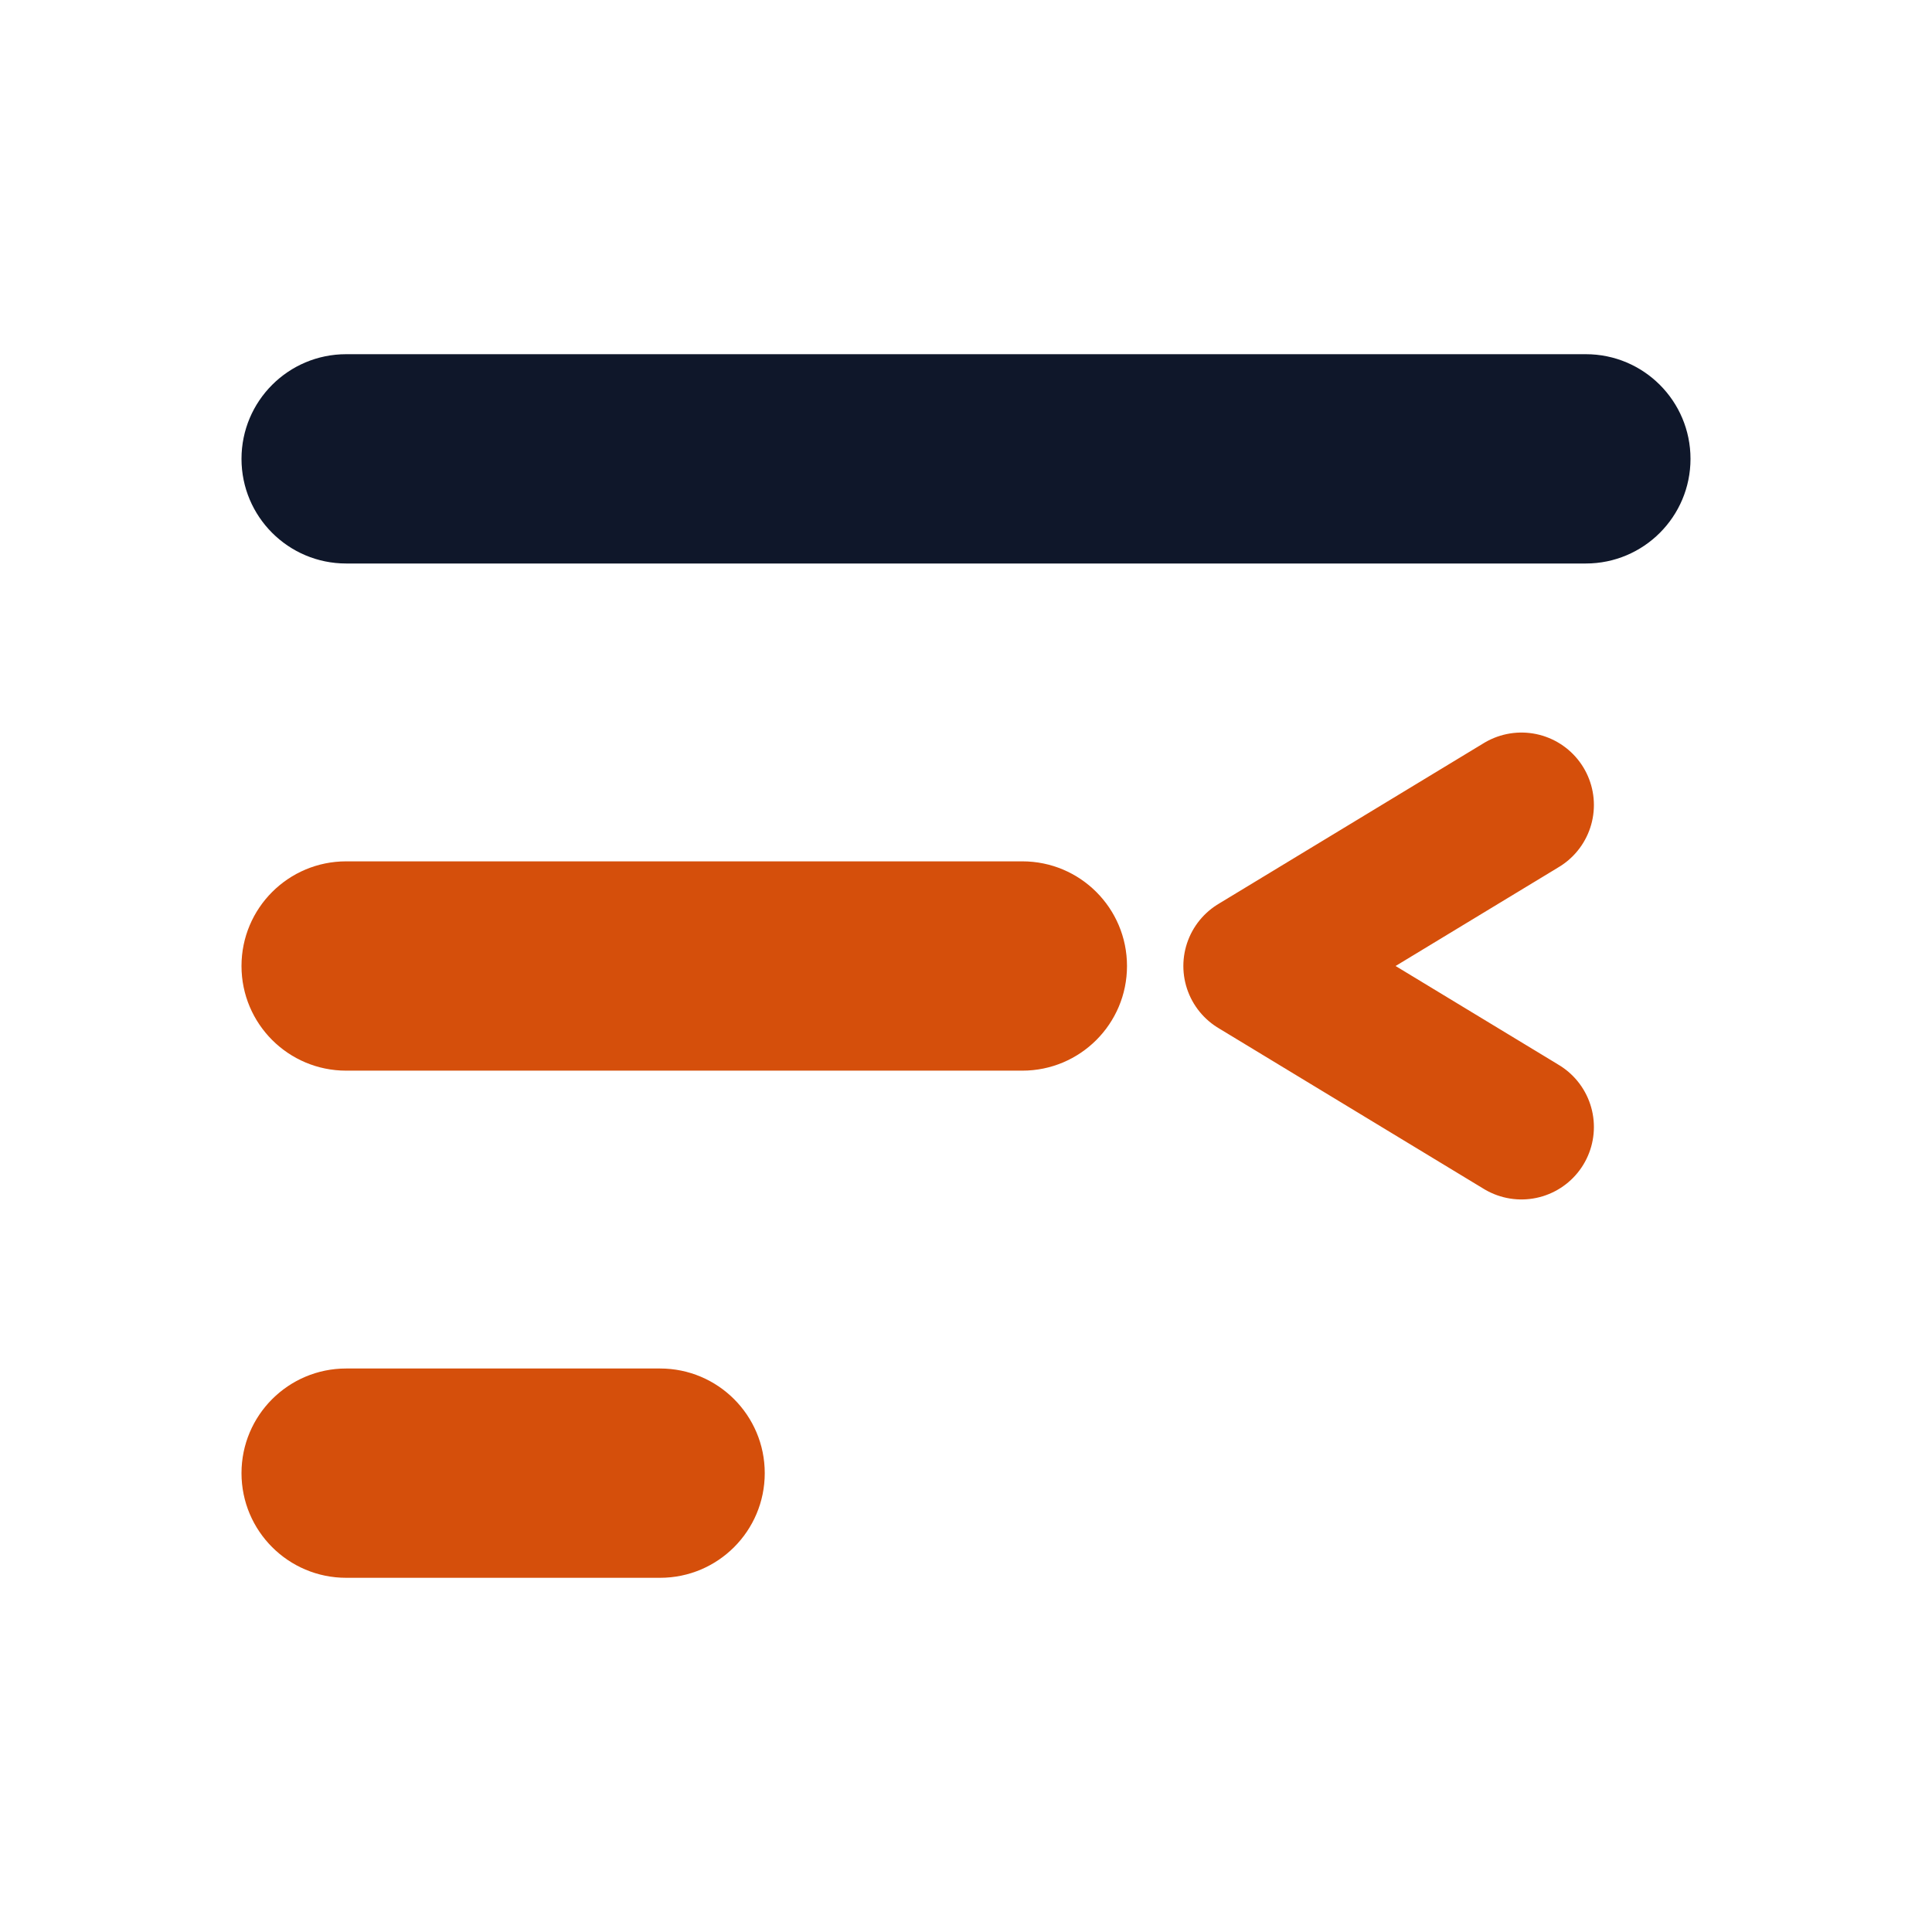
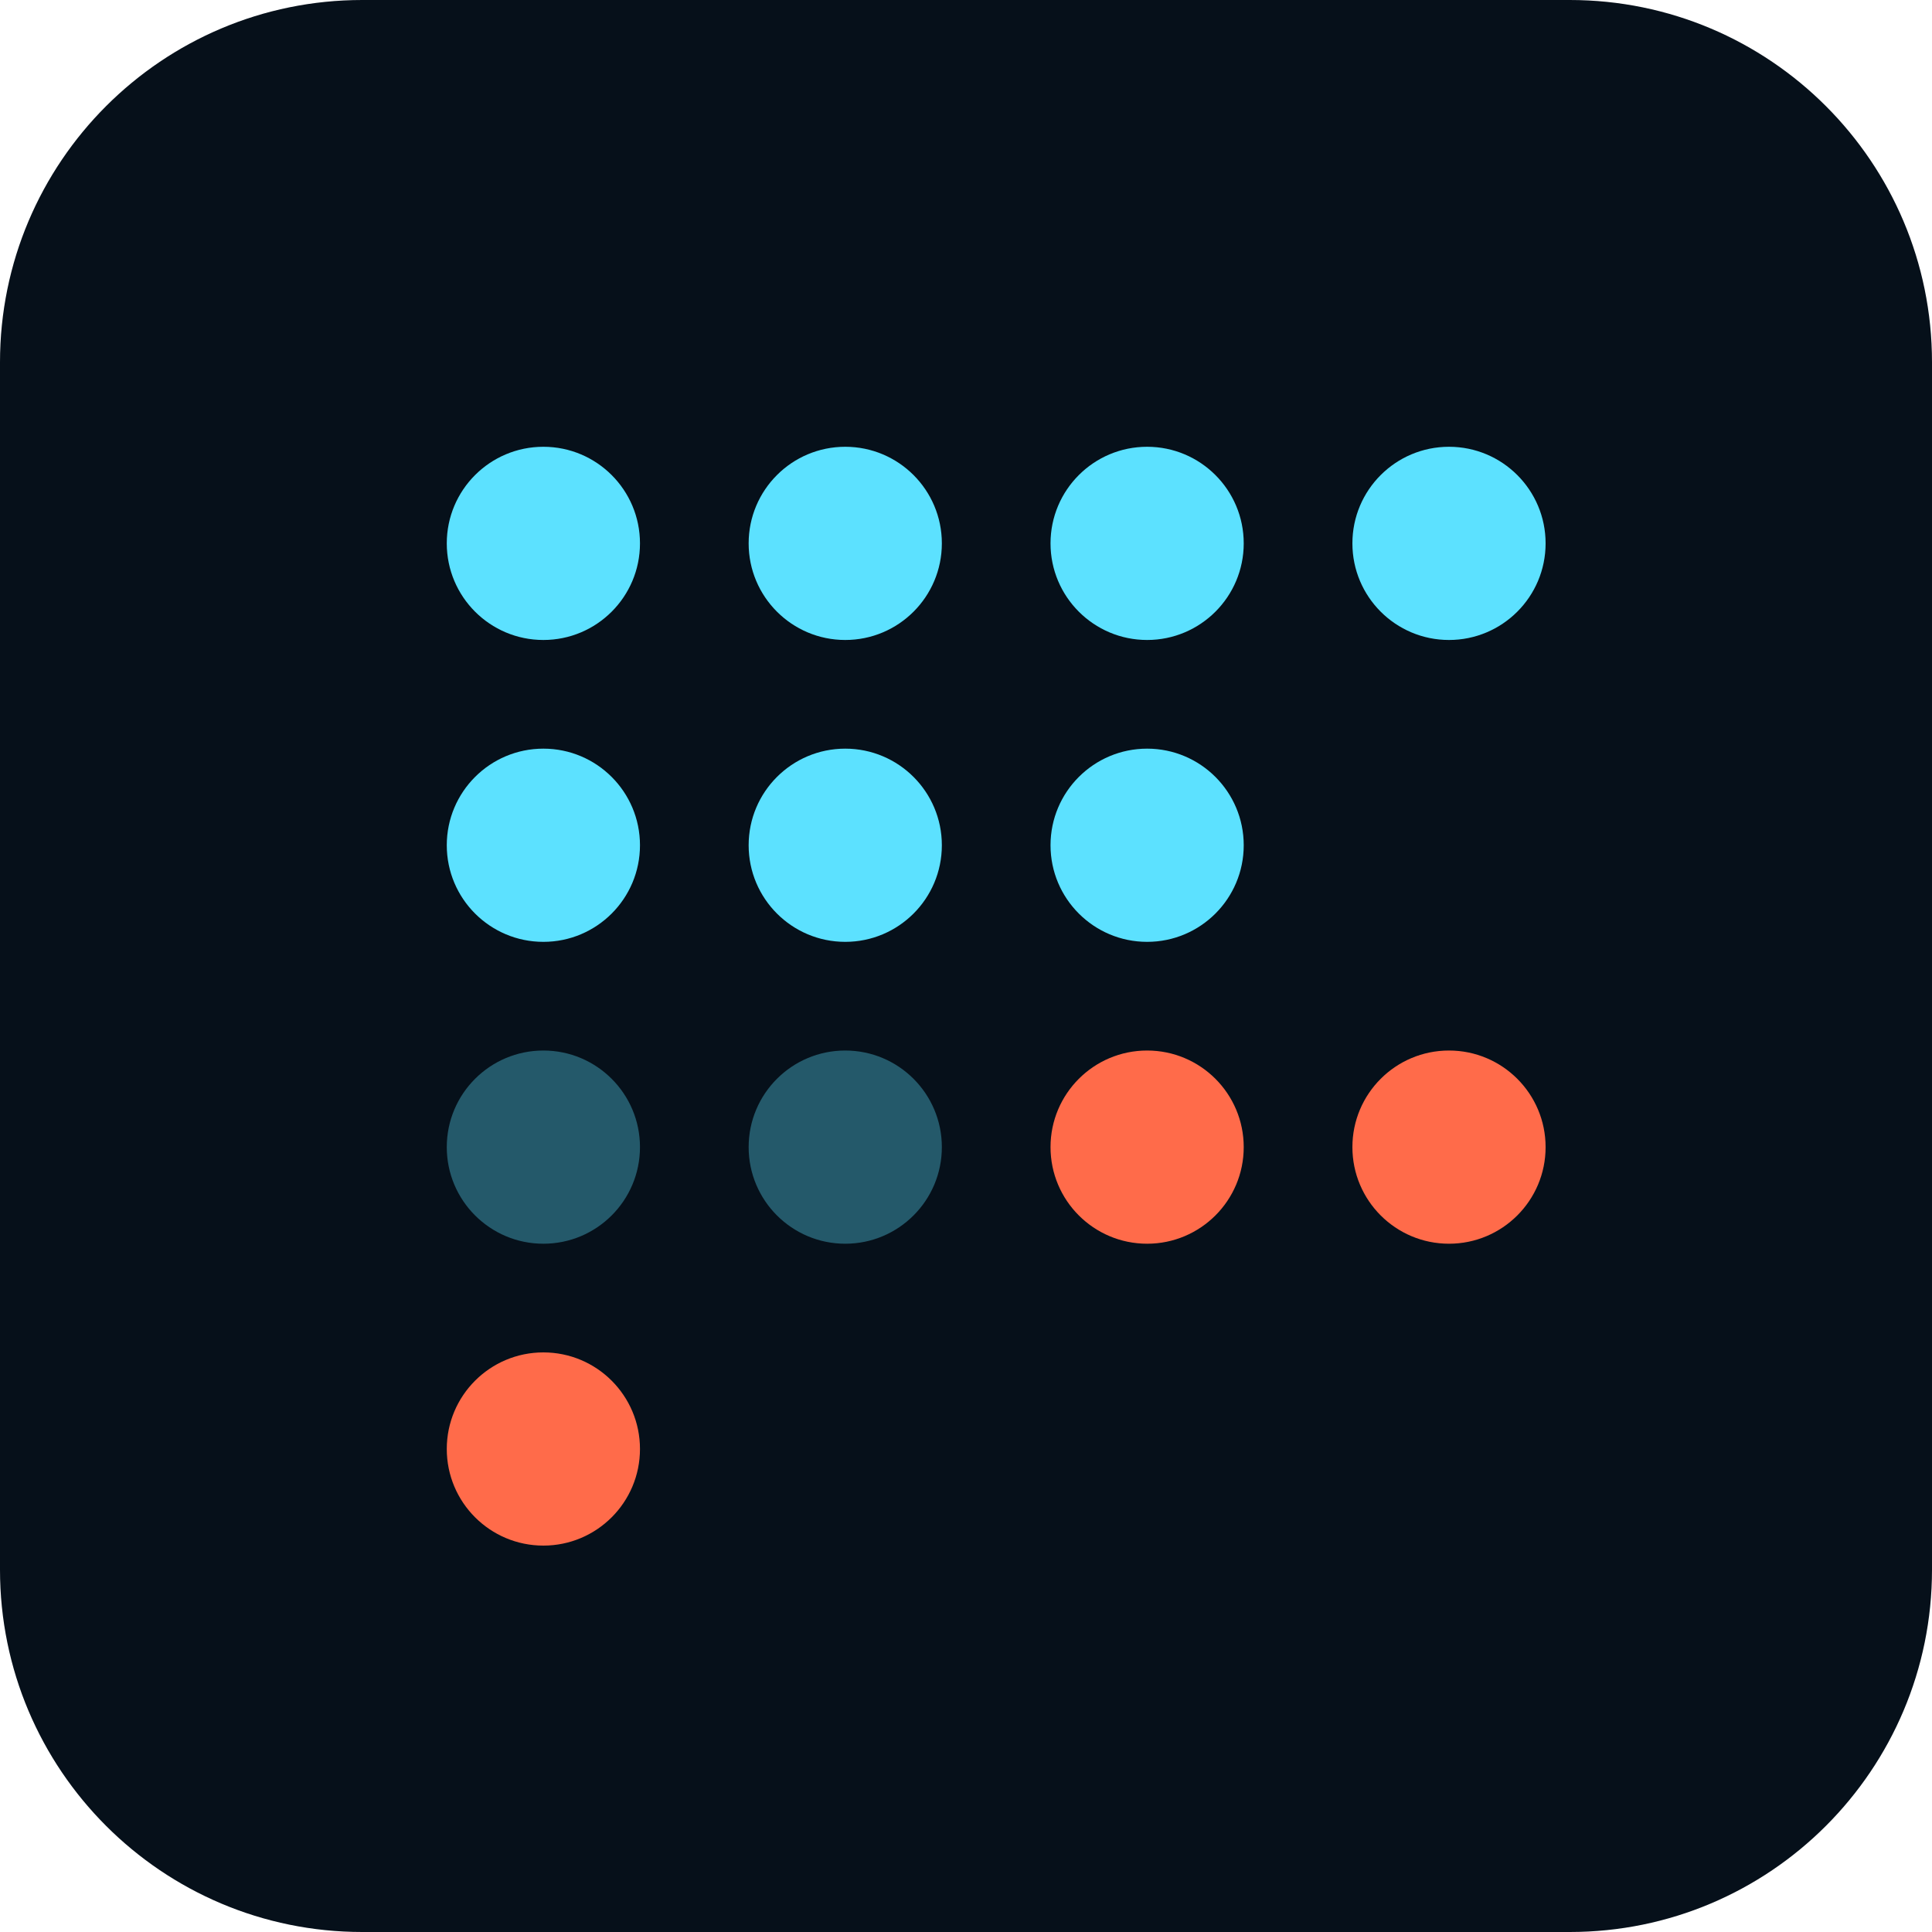
- <svg xmlns="http://www.w3.org/2000/svg" viewBox="0 0 24 24" width="24" height="24" role="img" aria-label="rtok">
-   <rect x="3" y="4.4" width="18" height="2.6" rx="1.3" fill="#0f172a" />
-   <rect x="3" y="10.7" width="11" height="2.6" rx="1.3" fill="#d54f0b" />
-   <path d="M18.9 10 15.6 12 18.9 14" fill="none" stroke="#d54f0b" stroke-width="1.8" stroke-linecap="round" stroke-linejoin="round" />
-   <rect x="3" y="17" width="6.5" height="2.6" rx="1.3" fill="#d54f0b" />
+ <svg xmlns="http://www.w3.org/2000/svg" viewBox="0 0 32 32" width="32" height="32" role="img" aria-label="rtok">
+   <rect width="32" height="32" rx="6" fill="#06101A" />
+   <g fill="#5CE1FF">
+     <circle cx="9" cy="9" r="1.6" />
+     <circle cx="14" cy="9" r="1.6" />
+     <circle cx="19" cy="9" r="1.6" />
+     <circle cx="24" cy="9" r="1.6" />
+     <circle cx="9" cy="14" r="1.6" />
+     <circle cx="14" cy="14" r="1.6" />
+     <circle cx="19" cy="14" r="1.6" />
+   </g>
+   <g fill="#5CE1FF" opacity="0.35">
+     <circle cx="9" cy="19" r="1.6" />
+     <circle cx="14" cy="19" r="1.6" />
+   </g>
+   <g fill="#FF6B4A">
+     <circle cx="19" cy="19" r="1.6" />
+     <circle cx="24" cy="19" r="1.6" />
+     <circle cx="9" cy="24" r="1.6" />
+   </g>
</svg>
